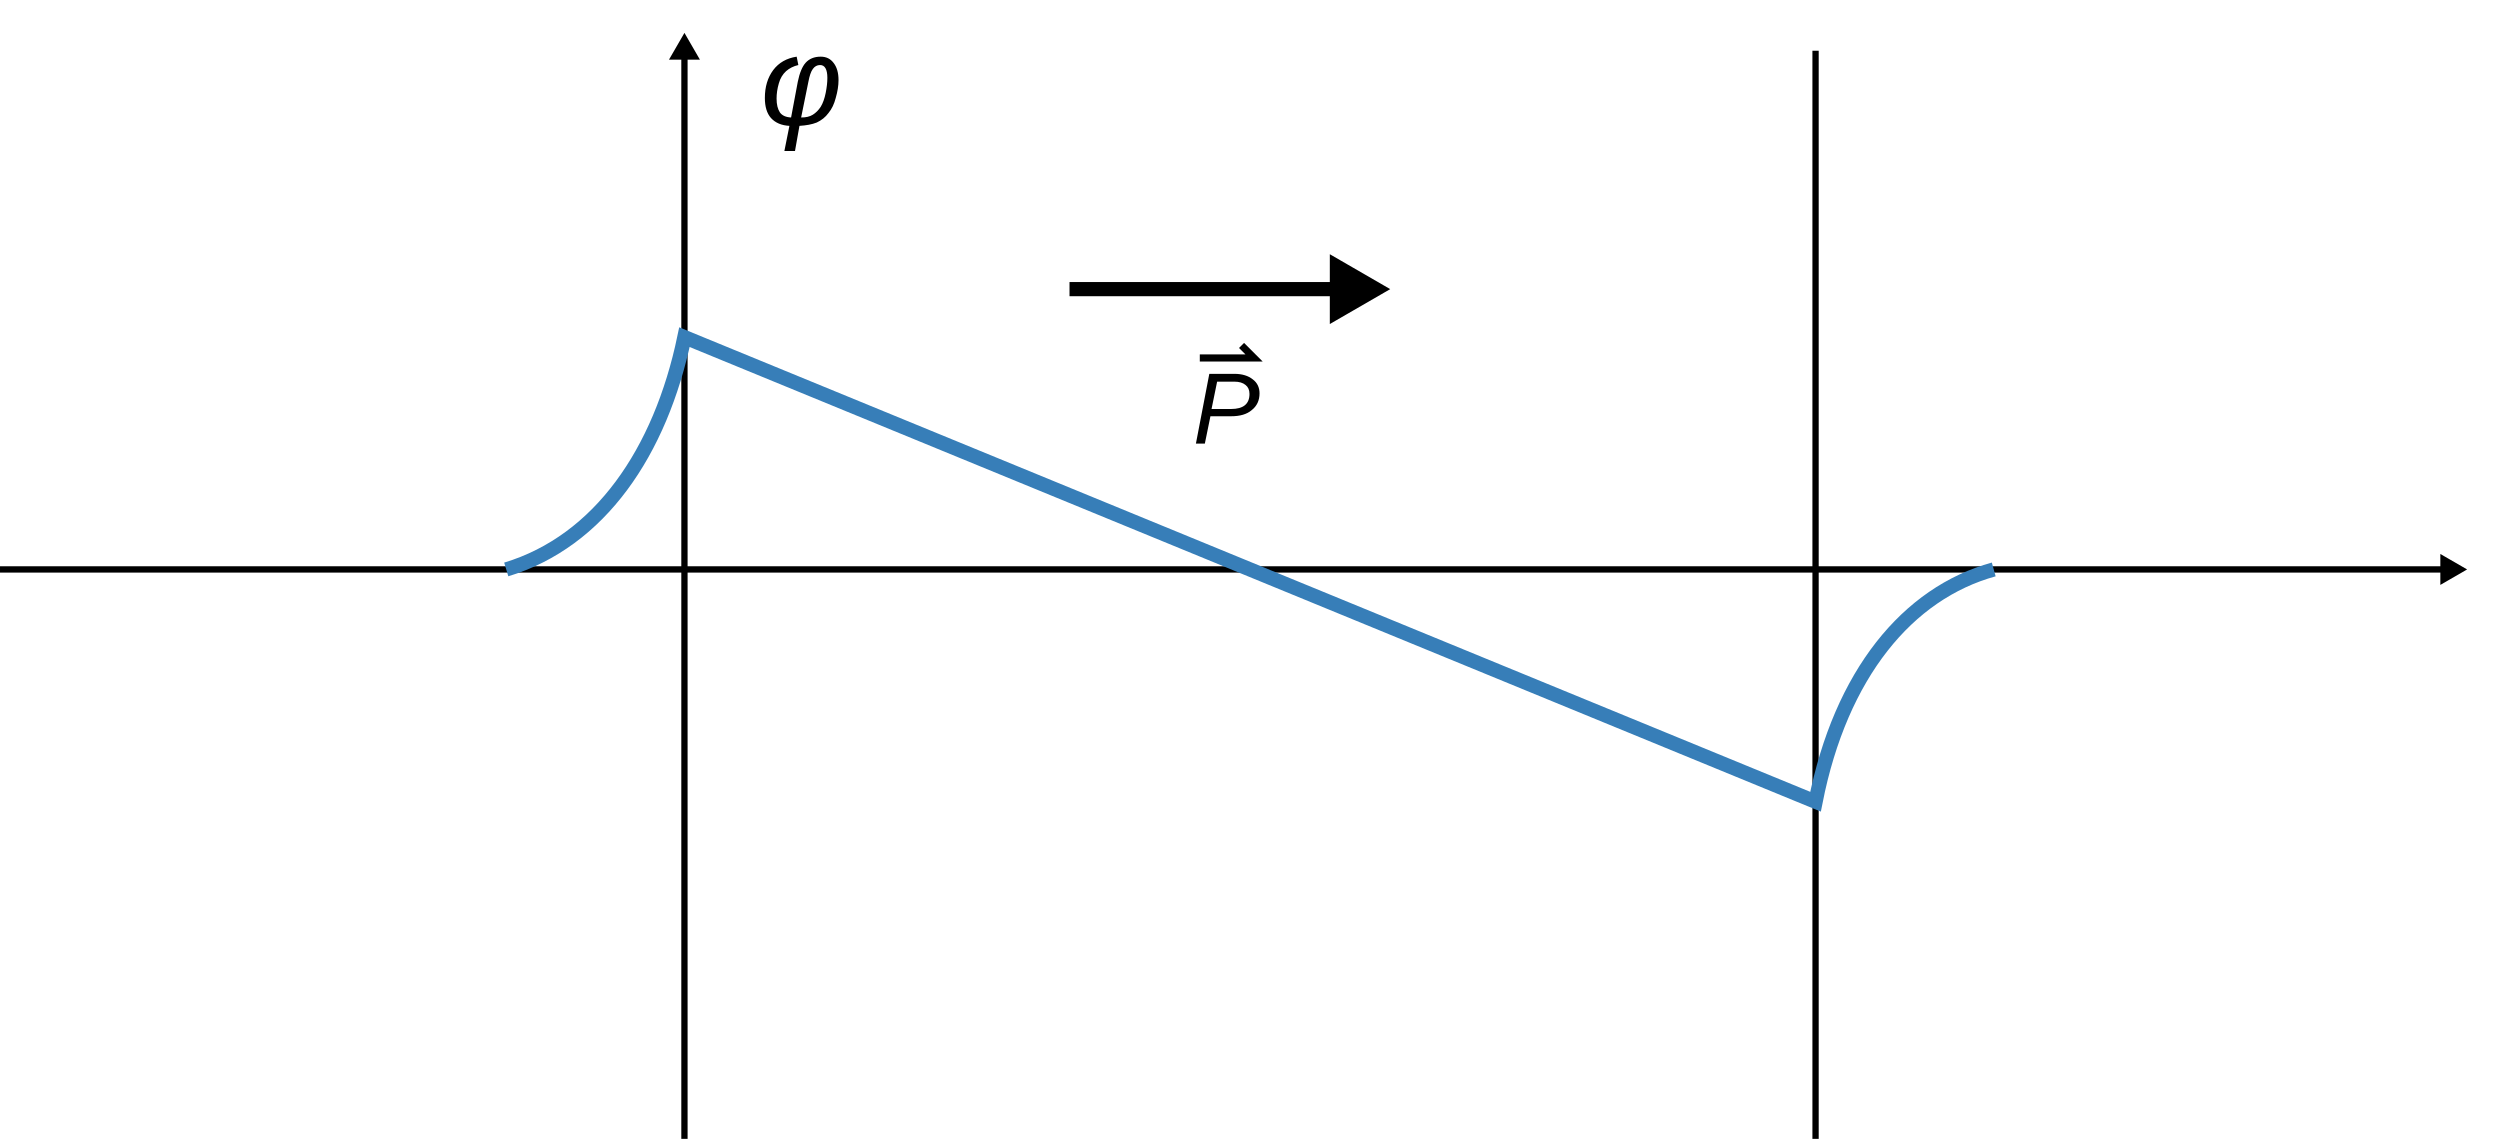
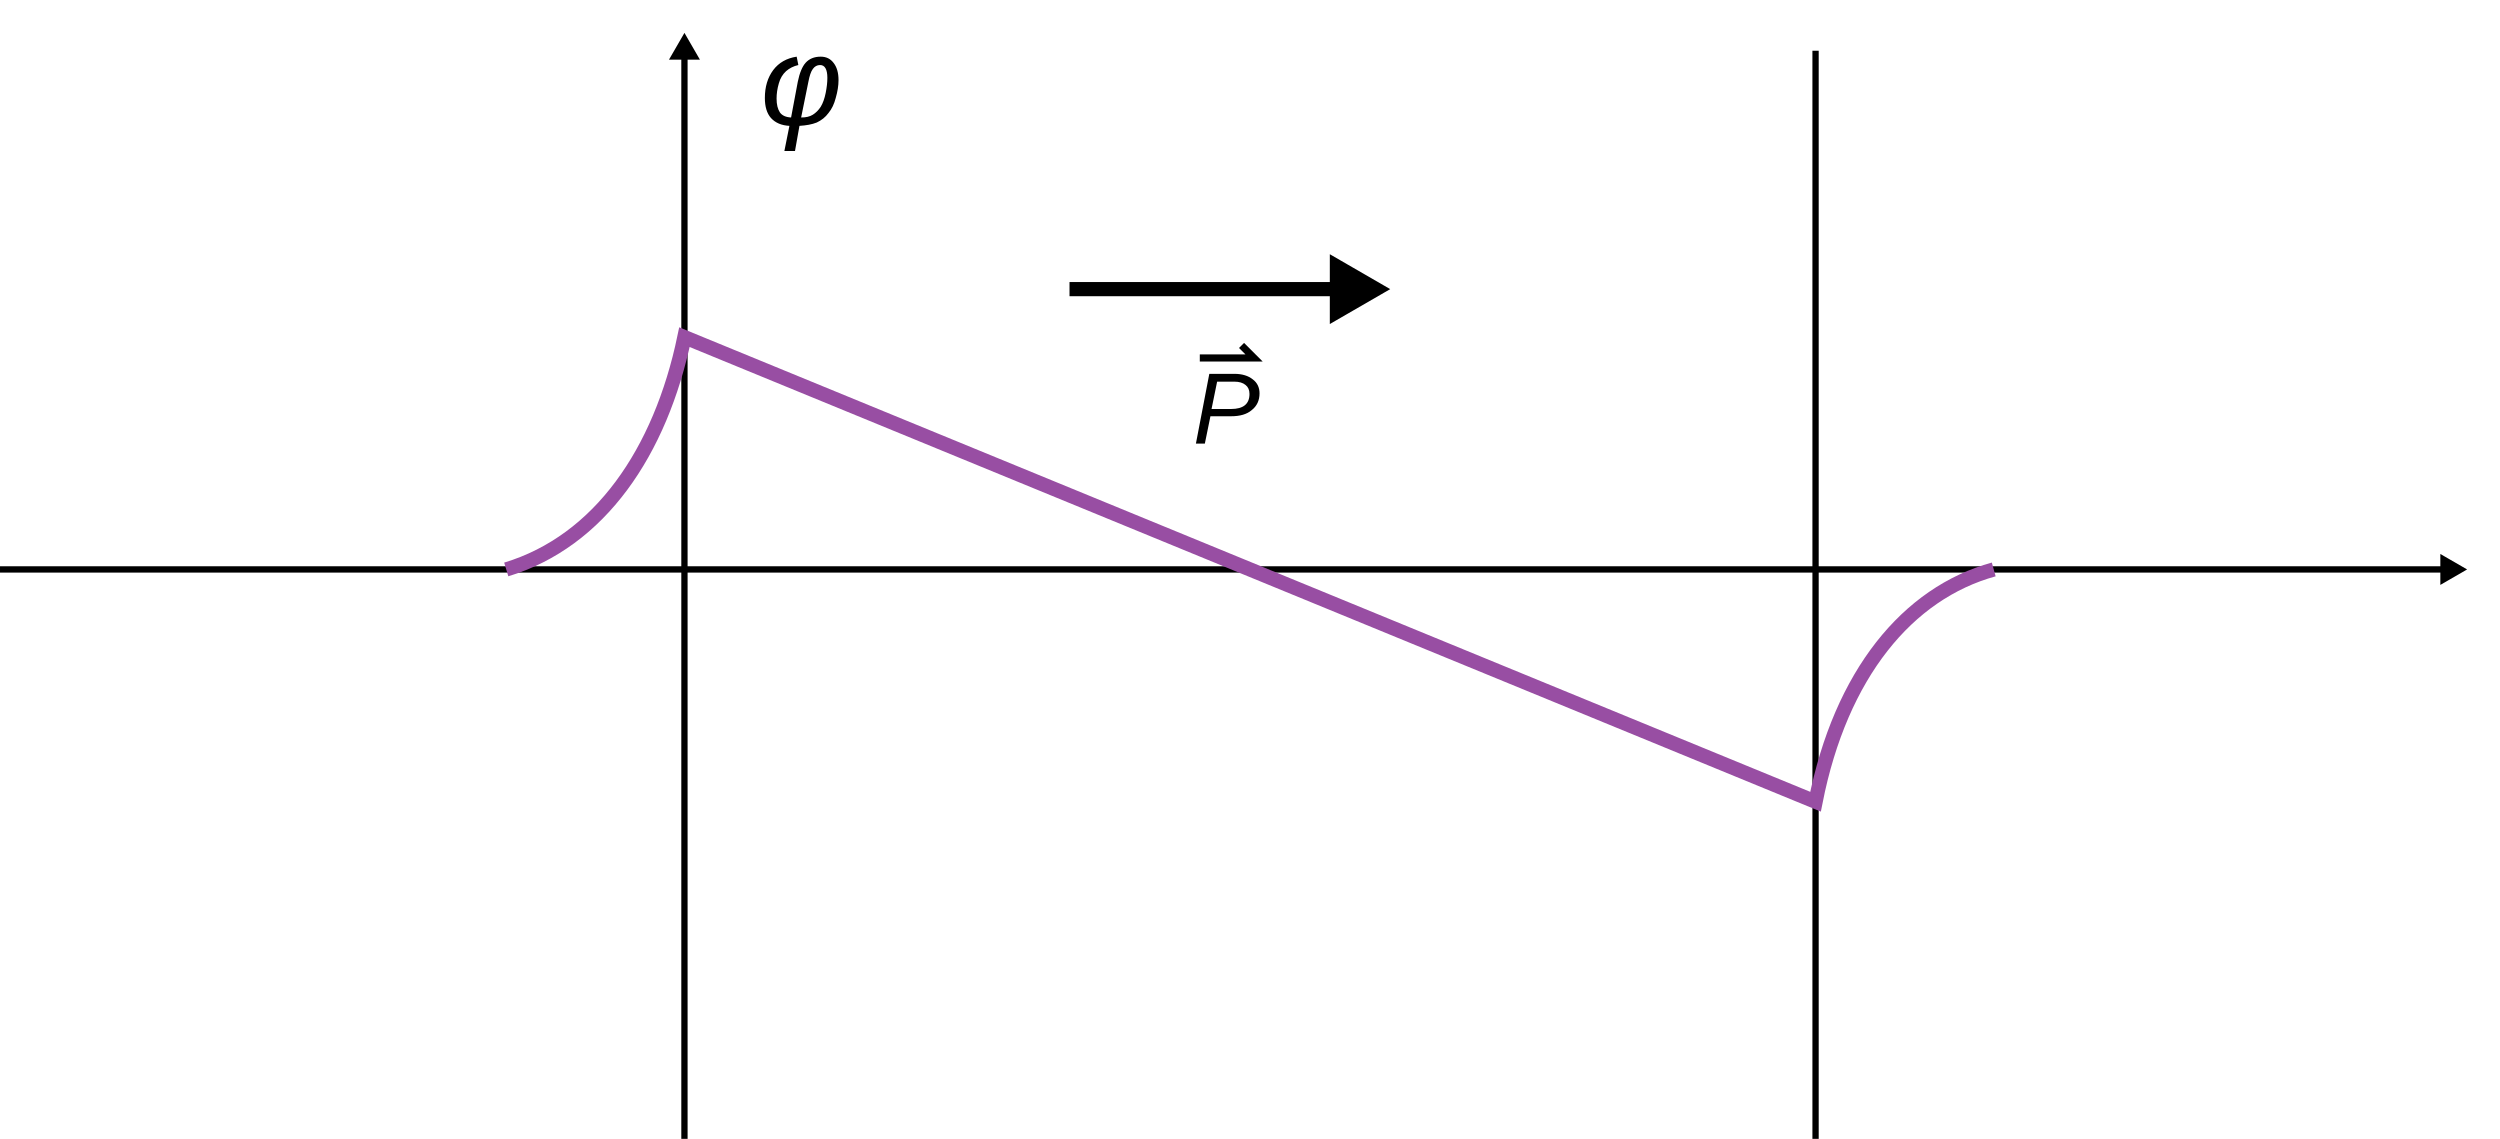
<svg xmlns="http://www.w3.org/2000/svg" width="70.002mm" height="31.889mm" viewBox="0 0 70.002 31.889" version="1.1" id="svg17079">
  <defs id="defs17073">
    <marker style="overflow:visible" id="marker7316" refX="0" refY="0" orient="auto">
      <path transform="scale(0.4)" style="fill:#000000;fill-opacity:1;fill-rule:evenodd;stroke:#000000;stroke-width:1pt;stroke-opacity:1" d="M 5.77,0 -2.88,5 V -5 Z" id="path7314" />
    </marker>
    <marker style="overflow:visible" id="marker7700" refX="0" refY="0" orient="auto">
      <path transform="scale(-0.4)" style="fill:#000000;fill-opacity:1;fill-rule:evenodd;stroke:#000000;stroke-width:1pt;stroke-opacity:1" d="M 5.77,0 -2.88,5 V -5 Z" id="path7698" />
    </marker>
    <marker orient="auto" refY="0" refX="0" id="marker7558" style="overflow:visible">
      <path id="path7556" d="M 5.77,0 -2.88,5 V -5 Z" style="fill:#000000;fill-opacity:1;fill-rule:evenodd;stroke:#000000;stroke-width:1pt;stroke-opacity:1" transform="scale(0.4)" />
    </marker>
  </defs>
  <g id="layer1" transform="translate(-30.76686,-141.9602)">
    <g transform="matrix(1,0,0,-1,-73.54639,245.8609)" id="g7254">
      <g id="g1047-4-9-2" transform="matrix(1,0,0,-1,100.3585,387.9289)">
        <text id="text2230-3-6-2-1" y="296.449" x="37.347" style="font-style:normal;font-variant:normal;font-weight:normal;font-stretch:normal;font-size:2.822px;line-height:1.25;font-family:Arial;-inkscape-font-specification:Arial;letter-spacing:0px;word-spacing:0px;fill:#000000;fill-opacity:1;stroke:none;stroke-width:0.265" xml:space="preserve">
          <tspan style="font-style:italic;font-size:2.822px;stroke-width:0.265" y="296.449" x="37.347" id="tspan2228-7-8-4-7">P</tspan>
        </text>
        <path id="path5810-6-4-2" d="m 37.55,294.052 h 1.52 l -0.351,-0.351" style="fill:none;stroke:#000000;stroke-width:0.2;stroke-linecap:butt;stroke-linejoin:miter;stroke-miterlimit:4;stroke-dasharray:none;stroke-opacity:1" />
      </g>
    </g>
    <path id="path7528" d="M 30.767,157.905 H 99.348" style="opacity:1;fill:none;fill-opacity:1;fill-rule:nonzero;stroke:#000000;stroke-width:0.176;stroke-linecap:butt;stroke-linejoin:round;stroke-miterlimit:4;stroke-dasharray:none;stroke-dashoffset:0;stroke-opacity:1;marker-end:url(#marker7558);paint-order:normal" />
    <path id="path7530" d="m 49.932,143.381 v 30.469" style="opacity:1;fill:none;fill-opacity:1;fill-rule:nonzero;stroke:#000000;stroke-width:0.176;stroke-linecap:butt;stroke-linejoin:round;stroke-miterlimit:4;stroke-dasharray:none;stroke-dashoffset:0;stroke-opacity:1;marker-start:url(#marker7700);paint-order:normal" />
    <path style="opacity:1;fill:none;fill-opacity:1;fill-rule:nonzero;stroke:#000000;stroke-width:0.176;stroke-linecap:butt;stroke-linejoin:round;stroke-miterlimit:4;stroke-dasharray:none;stroke-dashoffset:0;stroke-opacity:1;paint-order:normal" d="m 81.604,143.381 v 30.469" id="path7532" />
    <text id="text7544" y="145.451" x="52.059" style="font-style:normal;font-variant:normal;font-weight:normal;font-stretch:normal;font-size:3.528px;line-height:1.25;font-family:Arial;-inkscape-font-specification:Arial;letter-spacing:0px;word-spacing:0px;fill:#000000;fill-opacity:1;stroke:none;stroke-width:0.265" xml:space="preserve">
      <tspan id="tspan8600" x="52.059" y="145.451" style="font-style:italic;font-variant:normal;font-weight:normal;font-stretch:normal;font-size:3.528px;font-family:Arial;-inkscape-font-specification:'Arial Italic';stroke-width:0.265">φ</tspan>
    </text>
    <path style="fill:none;stroke:#000000;stroke-width:0.397;stroke-linecap:butt;stroke-linejoin:miter;stroke-miterlimit:4;stroke-dasharray:none;stroke-opacity:1;marker-end:url(#marker7316)" d="m 60.714,150.056 h 7.852" id="path7546" />
-     <path style="fill:none;stroke:#377eb8;stroke-width:0.4;stroke-linecap:butt;stroke-linejoin:miter;stroke-miterlimit:4;stroke-dasharray:none;stroke-opacity:1" d="m 44.942,157.905 c 2.615,-0.791 4.318,-3.285 4.99,-6.504 l 31.671,13.008 c 0.708,-3.58 2.581,-5.84 4.99,-6.504" id="path7684" />
+     <path style="fill:none;stroke:#984ea3;stroke-width:0.4;stroke-linecap:butt;stroke-linejoin:miter;stroke-miterlimit:4;stroke-dasharray:none;stroke-opacity:1" d="m 44.942,157.905 c 2.615,-0.791 4.318,-3.285 4.99,-6.504 l 31.671,13.008 c 0.708,-3.58 2.581,-5.84 4.99,-6.504" id="path7684" />
  </g>
</svg>
